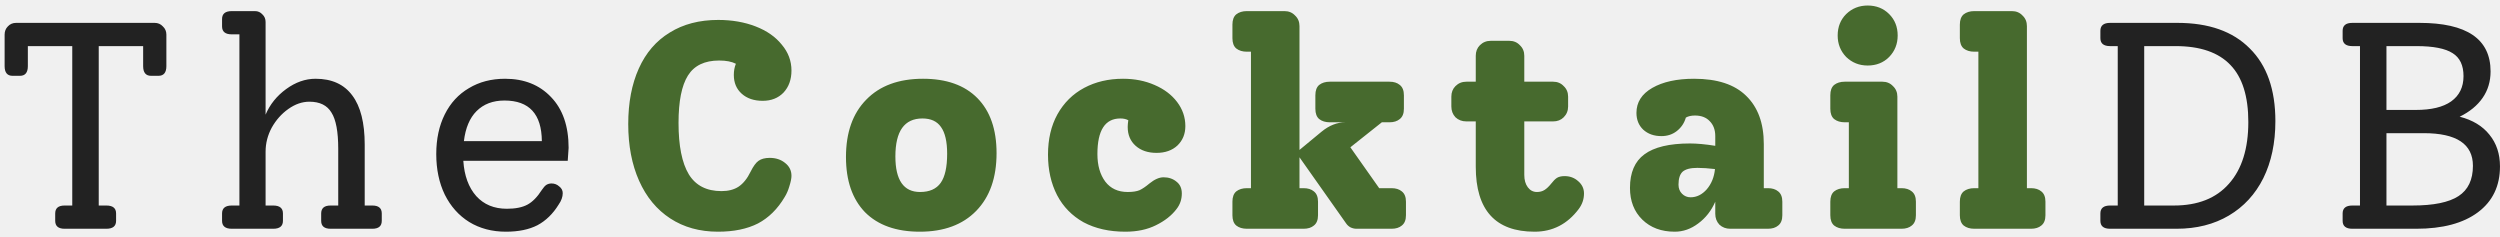
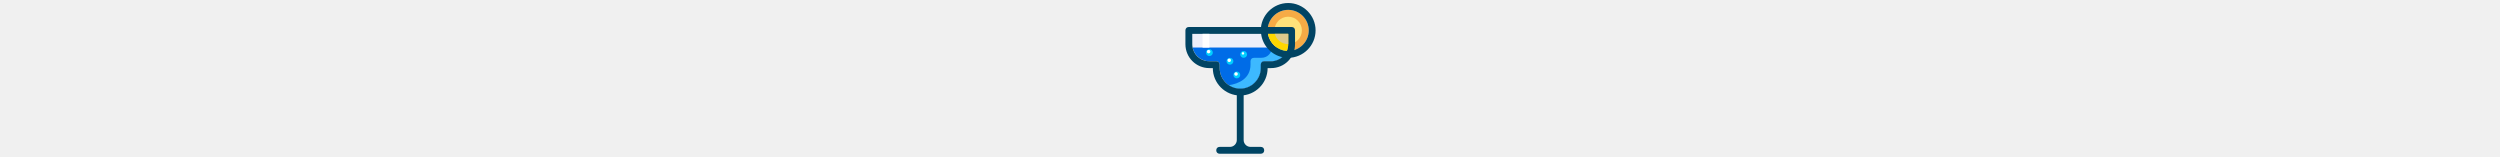
- <svg xmlns="http://www.w3.org/2000/svg" width="306" height="29" viewBox="0 0 306 29" fill="none">
-   <path d="M18.925 2.8C19.333 2.8 19.669 2.944 19.933 3.232C20.221 3.496 20.365 3.832 20.365 4.24V8.092C20.365 8.884 20.041 9.28 19.393 9.28H18.493C17.845 9.28 17.521 8.884 17.521 8.092V5.644H12.085V25.156H13.021C13.813 25.156 14.209 25.48 14.209 26.128V27.028C14.209 27.676 13.813 28 13.021 28H7.909C7.141 28 6.757 27.676 6.757 27.028V26.128C6.757 25.48 7.141 25.156 7.909 25.156H8.845V5.644H3.409V8.092C3.409 8.884 3.085 9.28 2.437 9.28H1.537C0.889 9.28 0.565 8.884 0.565 8.092V4.24C0.565 3.832 0.697 3.496 0.961 3.232C1.225 2.944 1.561 2.8 1.969 2.8H18.925ZM45.576 25.156C46.344 25.156 46.728 25.48 46.728 26.128V27.028C46.728 27.676 46.344 28 45.576 28H40.464C39.696 28 39.312 27.676 39.312 27.028V26.128C39.312 25.48 39.696 25.156 40.464 25.156H41.4V18.208C41.4 16.12 41.124 14.644 40.572 13.78C40.044 12.892 39.144 12.448 37.872 12.448C36.984 12.448 36.12 12.748 35.28 13.348C34.464 13.924 33.792 14.68 33.264 15.616C32.76 16.552 32.508 17.536 32.508 18.568V25.156H33.444C34.236 25.156 34.632 25.48 34.632 26.128V27.028C34.632 27.676 34.236 28 33.444 28H28.368C27.576 28 27.18 27.676 27.18 27.028V26.128C27.18 25.48 27.576 25.156 28.368 25.156H29.304V4.204H28.368C27.576 4.204 27.18 3.88 27.18 3.232V2.332C27.18 1.684 27.576 1.36 28.368 1.36H31.212C31.572 1.36 31.872 1.492 32.112 1.756C32.376 1.996 32.508 2.308 32.508 2.692V14.032C33.036 12.784 33.876 11.74 35.028 10.9C36.18 10.06 37.38 9.64 38.628 9.64C40.62 9.64 42.12 10.324 43.128 11.692C44.136 13.036 44.64 15.04 44.64 17.704V25.156H45.576ZM69.598 18.1C69.598 18.22 69.562 18.748 69.49 19.684H56.71C56.83 21.508 57.358 22.948 58.294 24.004C59.23 25.036 60.478 25.552 62.038 25.552C63.094 25.552 63.934 25.384 64.558 25.048C65.182 24.712 65.77 24.112 66.322 23.248C66.514 22.96 66.694 22.756 66.862 22.636C67.054 22.516 67.27 22.456 67.51 22.456C67.87 22.456 68.182 22.576 68.446 22.816C68.734 23.032 68.878 23.308 68.878 23.644C68.878 24.1 68.71 24.568 68.374 25.048C67.678 26.176 66.814 27.016 65.782 27.568C64.75 28.096 63.466 28.36 61.93 28.36C60.226 28.36 58.726 27.964 57.43 27.172C56.158 26.38 55.162 25.264 54.442 23.824C53.746 22.384 53.398 20.728 53.398 18.856C53.398 17.008 53.746 15.388 54.442 13.996C55.138 12.604 56.122 11.536 57.394 10.792C58.666 10.024 60.142 9.64 61.822 9.64C64.15 9.64 66.022 10.384 67.438 11.872C68.878 13.36 69.598 15.436 69.598 18.1ZM61.75 12.304C60.334 12.304 59.194 12.736 58.33 13.6C57.49 14.44 56.974 15.664 56.782 17.272H66.322C66.298 13.96 64.774 12.304 61.75 12.304ZM266.519 2.8C270.359 2.8 273.311 3.844 275.375 5.932C277.463 7.996 278.507 10.96 278.507 14.824C278.507 17.488 278.015 19.816 277.031 21.808C276.047 23.776 274.643 25.3 272.819 26.38C270.995 27.46 268.859 28 266.411 28H258.275C257.483 28 257.087 27.676 257.087 27.028V26.128C257.087 25.48 257.483 25.156 258.275 25.156H259.211V5.644H258.275C257.483 5.644 257.087 5.32 257.087 4.672V3.772C257.087 3.124 257.483 2.8 258.275 2.8H266.519ZM266.087 25.156C269.015 25.156 271.259 24.268 272.819 22.492C274.403 20.716 275.195 18.196 275.195 14.932C275.195 11.788 274.463 9.46 272.999 7.948C271.535 6.412 269.303 5.644 266.303 5.644H262.451V25.156H266.087ZM301.066 14.284C302.65 14.692 303.862 15.424 304.702 16.48C305.566 17.536 305.998 18.832 305.998 20.368C305.998 22.768 305.098 24.64 303.298 25.984C301.498 27.328 298.978 28 295.738 28H287.926C287.134 28 286.738 27.676 286.738 27.028V26.128C286.738 25.48 287.134 25.156 287.926 25.156H288.862V5.644H287.926C287.134 5.644 286.738 5.32 286.738 4.672V3.772C286.738 3.124 287.134 2.8 287.926 2.8H296.134C301.942 2.8 304.846 4.78 304.846 8.74C304.846 9.964 304.522 11.044 303.874 11.98C303.226 12.916 302.29 13.684 301.066 14.284ZM292.102 5.644V13.456H295.702C297.598 13.456 299.038 13.108 300.022 12.412C301.03 11.692 301.534 10.66 301.534 9.316C301.534 7.996 301.09 7.06 300.202 6.508C299.314 5.932 297.838 5.644 295.774 5.644H292.102ZM295.27 25.156C297.862 25.156 299.746 24.772 300.922 24.004C302.098 23.236 302.686 22 302.686 20.296C302.686 17.632 300.682 16.3 296.674 16.3H292.102V25.156H295.27Z" fill="#222222" />
-   <path d="M94.212 19.324C94.956 19.324 95.58 19.528 96.084 19.936C96.612 20.344 96.876 20.872 96.876 21.52C96.876 21.832 96.792 22.252 96.624 22.78C96.48 23.284 96.288 23.728 96.048 24.112C95.184 25.576 94.092 26.656 92.772 27.352C91.452 28.024 89.82 28.36 87.876 28.36C85.644 28.36 83.7 27.82 82.044 26.74C80.388 25.66 79.116 24.124 78.228 22.132C77.34 20.14 76.896 17.824 76.896 15.184C76.896 12.568 77.328 10.3 78.192 8.38C79.056 6.46 80.316 4.996 81.972 3.988C83.628 2.956 85.608 2.44 87.912 2.44C89.592 2.44 91.116 2.704 92.484 3.232C93.852 3.76 94.92 4.504 95.688 5.464C96.48 6.4 96.876 7.456 96.876 8.632C96.876 9.736 96.552 10.636 95.904 11.332C95.256 12.004 94.404 12.34 93.348 12.34C92.292 12.34 91.44 12.052 90.792 11.476C90.144 10.9 89.82 10.132 89.82 9.172C89.82 8.668 89.904 8.212 90.072 7.804C89.568 7.54 88.884 7.408 88.02 7.408C86.244 7.408 84.972 8.02 84.204 9.244C83.436 10.468 83.052 12.4 83.052 15.04C83.052 17.848 83.472 19.948 84.312 21.34C85.152 22.708 86.484 23.392 88.308 23.392C89.148 23.392 89.844 23.212 90.396 22.852C90.972 22.468 91.464 21.856 91.872 21.016C92.208 20.344 92.532 19.9 92.844 19.684C93.18 19.444 93.636 19.324 94.212 19.324ZM112.583 28.36C109.703 28.36 107.471 27.568 105.887 25.984C104.327 24.376 103.547 22.12 103.547 19.216C103.547 16.216 104.375 13.876 106.031 12.196C107.687 10.492 110.003 9.64 112.979 9.64C115.859 9.64 118.079 10.432 119.639 12.016C121.199 13.6 121.979 15.844 121.979 18.748C121.979 21.748 121.151 24.1 119.495 25.804C117.839 27.508 115.535 28.36 112.583 28.36ZM112.619 23.5C113.771 23.5 114.611 23.128 115.139 22.384C115.667 21.64 115.931 20.452 115.931 18.82C115.931 17.332 115.679 16.24 115.175 15.544C114.695 14.848 113.939 14.5 112.907 14.5C110.699 14.5 109.595 16.048 109.595 19.144C109.595 22.048 110.603 23.5 112.619 23.5ZM142.423 21.7C143.047 21.7 143.575 21.88 144.007 22.24C144.439 22.576 144.655 23.056 144.655 23.68C144.655 24.4 144.439 25.036 144.007 25.588C143.407 26.38 142.567 27.04 141.487 27.568C140.431 28.096 139.183 28.36 137.743 28.36C135.775 28.36 134.071 27.976 132.631 27.208C131.215 26.416 130.135 25.312 129.391 23.896C128.647 22.456 128.275 20.8 128.275 18.928C128.275 17.032 128.659 15.388 129.427 13.996C130.219 12.58 131.311 11.5 132.703 10.756C134.095 10.012 135.679 9.64 137.455 9.64C138.871 9.64 140.155 9.892 141.307 10.396C142.483 10.9 143.407 11.596 144.079 12.484C144.751 13.372 145.087 14.356 145.087 15.436C145.087 16.396 144.763 17.188 144.115 17.812C143.467 18.412 142.615 18.712 141.559 18.712C140.503 18.712 139.651 18.424 139.003 17.848C138.355 17.272 138.031 16.504 138.031 15.544C138.031 15.328 138.055 15.052 138.103 14.716C137.839 14.572 137.515 14.5 137.131 14.5C135.259 14.5 134.323 15.952 134.323 18.856C134.323 20.248 134.647 21.376 135.295 22.24C135.943 23.08 136.855 23.5 138.031 23.5C138.631 23.5 139.111 23.428 139.471 23.284C139.831 23.116 140.239 22.84 140.695 22.456C141.319 21.952 141.895 21.7 142.423 21.7ZM170.325 23.032C170.853 23.032 171.273 23.164 171.585 23.428C171.921 23.692 172.089 24.112 172.089 24.688V26.344C172.089 26.92 171.921 27.34 171.585 27.604C171.273 27.868 170.853 28 170.325 28H166.041C165.777 28 165.525 27.94 165.285 27.82C165.069 27.7 164.889 27.532 164.745 27.316L159.057 19.252V23.032H159.561C160.089 23.032 160.509 23.164 160.821 23.428C161.157 23.692 161.325 24.112 161.325 24.688V26.344C161.325 26.92 161.157 27.34 160.821 27.604C160.509 27.868 160.089 28 159.561 28H152.613C152.085 28 151.653 27.868 151.317 27.604C151.005 27.34 150.849 26.92 150.849 26.344V24.688C150.849 24.112 151.005 23.692 151.317 23.428C151.653 23.164 152.085 23.032 152.613 23.032H153.117V6.328H152.613C152.085 6.328 151.653 6.196 151.317 5.932C151.005 5.668 150.849 5.248 150.849 4.672V3.016C150.849 2.44 151.005 2.02 151.317 1.756C151.653 1.492 152.085 1.36 152.613 1.36H157.221C157.749 1.36 158.181 1.54 158.517 1.9C158.877 2.236 159.057 2.668 159.057 3.196V18.352L161.757 16.12C162.693 15.352 163.665 14.968 164.673 14.968H162.765C162.237 14.968 161.805 14.836 161.469 14.572C161.157 14.308 161.001 13.888 161.001 13.312V11.656C161.001 11.08 161.157 10.66 161.469 10.396C161.805 10.132 162.237 10 162.765 10H170.073C170.601 10 171.021 10.132 171.333 10.396C171.669 10.66 171.837 11.08 171.837 11.656V13.312C171.837 13.888 171.669 14.308 171.333 14.572C171.021 14.836 170.601 14.968 170.073 14.968H169.137L165.285 18.028L168.813 23.032H170.325ZM191.505 21.556C192.153 21.556 192.705 21.76 193.161 22.168C193.641 22.576 193.881 23.08 193.881 23.68C193.881 24.376 193.665 25.012 193.233 25.588C191.841 27.436 190.041 28.36 187.833 28.36C183.033 28.36 180.633 25.708 180.633 20.404V14.86H179.481C178.953 14.86 178.509 14.692 178.149 14.356C177.813 13.996 177.645 13.552 177.645 13.024V11.836C177.645 11.308 177.813 10.876 178.149 10.54C178.509 10.18 178.953 10 179.481 10H180.633V6.832C180.633 6.304 180.801 5.872 181.137 5.536C181.497 5.176 181.941 4.996 182.469 4.996H184.737C185.265 4.996 185.697 5.176 186.033 5.536C186.393 5.872 186.573 6.304 186.573 6.832V10H190.101C190.629 10 191.061 10.18 191.397 10.54C191.757 10.876 191.937 11.308 191.937 11.836V13.024C191.937 13.552 191.757 13.996 191.397 14.356C191.061 14.692 190.629 14.86 190.101 14.86H186.573V21.412C186.573 22.036 186.717 22.54 187.005 22.924C187.293 23.308 187.665 23.5 188.121 23.5C188.481 23.5 188.793 23.416 189.057 23.248C189.321 23.08 189.597 22.816 189.885 22.456C190.125 22.144 190.353 21.916 190.569 21.772C190.809 21.628 191.121 21.556 191.505 21.556ZM216.393 23.032C216.921 23.032 217.341 23.164 217.653 23.428C217.989 23.692 218.157 24.112 218.157 24.688V26.344C218.157 26.92 217.989 27.34 217.653 27.604C217.341 27.868 216.921 28 216.393 28H211.785C211.257 28 210.813 27.832 210.453 27.496C210.117 27.136 209.949 26.692 209.949 26.164V24.688C209.469 25.792 208.773 26.68 207.861 27.352C206.973 28.024 206.013 28.36 204.981 28.36C203.349 28.36 202.029 27.868 201.021 26.884C200.013 25.9 199.509 24.604 199.509 22.996C199.509 21.124 200.097 19.756 201.273 18.892C202.473 18.004 204.333 17.56 206.853 17.56C207.717 17.56 208.749 17.656 209.949 17.848V16.66C209.949 15.892 209.721 15.28 209.265 14.824C208.833 14.368 208.233 14.14 207.465 14.14C207.009 14.14 206.637 14.224 206.349 14.392C206.157 15.064 205.785 15.616 205.233 16.048C204.705 16.456 204.081 16.66 203.361 16.66C202.449 16.66 201.705 16.396 201.129 15.868C200.577 15.34 200.301 14.656 200.301 13.816C200.301 12.52 200.949 11.5 202.245 10.756C203.541 10.012 205.245 9.64 207.357 9.64C210.189 9.64 212.313 10.336 213.729 11.728C215.169 13.12 215.889 15.088 215.889 17.632V23.032H216.393ZM206.925 24.148C207.669 24.148 208.329 23.824 208.905 23.176C209.481 22.504 209.817 21.676 209.913 20.692C209.097 20.596 208.377 20.548 207.753 20.548C206.913 20.548 206.313 20.704 205.953 21.016C205.617 21.328 205.449 21.856 205.449 22.6C205.449 23.056 205.593 23.428 205.881 23.716C206.169 24.004 206.517 24.148 206.925 24.148ZM228.603 8.02C227.571 8.02 226.695 7.672 225.975 6.976C225.279 6.256 224.931 5.38 224.931 4.348C224.931 3.292 225.279 2.416 225.975 1.72C226.695 1.024 227.571 0.676 228.603 0.676C229.659 0.676 230.535 1.024 231.231 1.72C231.927 2.416 232.275 3.292 232.275 4.348C232.275 5.38 231.927 6.256 231.231 6.976C230.535 7.672 229.659 8.02 228.603 8.02ZM225.795 28C225.267 28 224.835 27.868 224.499 27.604C224.187 27.34 224.031 26.92 224.031 26.344V24.688C224.031 24.112 224.187 23.692 224.499 23.428C224.835 23.164 225.267 23.032 225.795 23.032H226.299V14.968H225.795C225.267 14.968 224.835 14.836 224.499 14.572C224.187 14.308 224.031 13.888 224.031 13.312V11.656C224.031 11.08 224.187 10.66 224.499 10.396C224.835 10.132 225.267 10 225.795 10H230.403C230.931 10 231.363 10.18 231.699 10.54C232.059 10.876 232.239 11.308 232.239 11.836V23.032H232.743C233.271 23.032 233.691 23.164 234.003 23.428C234.339 23.692 234.507 24.112 234.507 24.688V26.344C234.507 26.92 234.339 27.34 234.003 27.604C233.691 27.868 233.271 28 232.743 28H225.795ZM241.65 28C241.122 28 240.69 27.868 240.354 27.604C240.042 27.34 239.886 26.92 239.886 26.344V24.688C239.886 24.112 240.042 23.692 240.354 23.428C240.69 23.164 241.122 23.032 241.65 23.032H242.154V6.328H241.65C241.122 6.328 240.69 6.196 240.354 5.932C240.042 5.668 239.886 5.248 239.886 4.672V3.016C239.886 2.44 240.042 2.02 240.354 1.756C240.69 1.492 241.122 1.36 241.65 1.36H246.258C246.786 1.36 247.218 1.54 247.554 1.9C247.914 2.236 248.094 2.668 248.094 3.196V23.032H248.598C249.126 23.032 249.546 23.164 249.858 23.428C250.194 23.692 250.362 24.112 250.362 24.688V26.344C250.362 26.92 250.194 27.34 249.858 27.604C249.546 27.868 249.126 28 248.598 28H241.65Z" fill="#476A2E" />
+ <svg xmlns="http://www.w3.org/2000/svg" version="1.1" id="martini" x="0px" y="0px" width="400px" height="25px" viewBox="0 0 274 311" enable-background="new 0 0 274 311" xml:space="preserve">
+   <g id="martini_parts">
+     <path fill="#F6AB45" d="M213,19.636c22.592,0,40.909,18.321,40.909,40.909S235.592,101.455,213,101.455   s-40.909-18.321-40.909-40.909S190.408,19.636,213,19.636" />
+     <path fill="#014463" d="M213,115.091c-30.003,0-54.545-24.546-54.545-54.545S182.997,6,213,6s54.545,24.546,54.545,54.545   S243.003,115.091,213,115.091 M213,19.636c-22.499,0-40.909,18.411-40.909,40.909s18.41,40.909,40.909,40.909   s40.909-18.411,40.909-40.909S235.499,19.636,213,19.636" />
+     <path fill="#FFE27A" d="M213,33.272c15.062,0,27.272,12.212,27.272,27.273S228.062,87.818,213,87.818s-27.272-12.212-27.272-27.273   S197.938,33.272,213,33.272" />
+     <path fill="#ECEFF9" d="M213,67.364H22.091v20.455c0,19.089,15.002,34.091,34.091,34.091h13.637c4.092,0,6.818,2.727,6.818,6.818   v6.818c0,22.499,18.41,40.91,40.909,40.91c22.498,0,40.909-18.411,40.909-40.91v-6.818c0-4.092,2.729-6.818,6.817-6.818h13.637   c19.09,0,34.091-15.001,34.091-34.091V67.364z" />
+     <path fill="#004463" d="M158.455,292.363H138c-7.5,0-13.636-6.139-13.636-13.636v-95.455c0-4.088-2.727-6.817-6.818-6.817   s-6.818,2.729-6.818,6.817v95.455c0,7.497-6.136,13.636-13.637,13.636H76.637c-4.092,0-6.818,2.73-6.818,6.818   S72.545,306,76.637,306h20.454H138h20.455c4.088,0,6.817-2.73,6.817-6.818S162.543,292.363,158.455,292.363" />
+     <path fill="#006CE7" d="M22.773,94.636c3.409,15.681,17.046,27.273,33.408,27.273h13.637c4.092,0,6.818,2.727,6.818,6.818v6.818   c0,22.499,18.41,40.91,40.909,40.91c22.498,0,40.909-18.411,40.909-40.91v-6.818c0-4.092,2.729-6.818,6.817-6.818h13.637   c16.366,0,30.003-11.592,33.411-27.273H22.773z" />
+     <path fill="#3DB9FF" d="M183.004,94.636c-5.46,12.271-10.228,20.455-24.549,20.455h-13.637c-4.088,0-6.818,2.727-6.818,6.818v6.818   c0,27.272-23.181,38.179-43.636,40.909c6.818,4.773,14.319,6.818,23.182,6.818c22.498,0,40.909-18.411,40.909-40.91v-6.818   c0-4.092,2.729-6.818,6.817-6.818h13.637c16.366,0,30.003-11.592,33.411-27.273H183.004z" />
+     <path fill="#014463" d="M219.818,53.728H15.272c-4.091,0-6.817,2.727-6.817,6.818v27.273c0,26.59,21.137,47.727,47.727,47.727H63   c0,30.002,24.546,54.545,54.546,54.545c30.002,0,54.545-24.543,54.545-54.545h6.818c26.594,0,47.728-21.137,47.728-47.727V60.545   C226.637,56.454,223.906,53.728,219.818,53.728 M213,87.818c0,4.774-0.68,9.545-2.73,13.636   c-19.089-1.365-34.09-15.681-37.5-34.091H213V87.818z M165.272,121.909c-4.088,0-6.817,2.727-6.817,6.818v6.818   c0,22.499-18.411,40.91-40.909,40.91c-22.499,0-40.909-18.411-40.909-40.91v-6.818c0-4.092-2.727-6.818-6.818-6.818H56.182   c-19.089,0-34.091-15.001-34.091-34.091V67.364h137.043c2.729,22.499,19.775,41.591,42.274,46.362   c-6.133,4.774-13.637,8.183-21.82,8.183H165.272z" />
+     <path fill="#FFD700" d="M210.276,101.455C212.32,97.363,213,92.592,213,87.818V67.364h-40.224   C175.5,85.774,191.181,100.09,210.276,101.455" />
+     <path fill="#DDCA8C" d="M186.413,67.364C189.137,78.956,200.05,87.818,213,87.818V67.364H186.413z" />
+     <path fill="#00CEFF" d="M97.091,115.091c3.763,0,6.818,3.056,6.818,6.818c0,3.762-3.056,6.818-6.818,6.818   c-3.762,0-6.818-3.057-6.818-6.818C90.272,118.147,93.329,115.091,97.091,115.091" />
+     <path fill="#00CEFF" d="M124.364,101.455c3.762,0,6.817,3.056,6.817,6.818c0,3.762-3.056,6.818-6.817,6.818   c-3.763,0-6.818-3.056-6.818-6.818C117.546,104.511,120.602,101.455,124.364,101.455" />
+     <path fill="#00CEFF" d="M56.182,97.955c3.762,0,6.817,3.056,6.817,6.818c0,3.762-3.056,6.818-6.817,6.818   c-3.763,0-6.818-3.056-6.818-6.818C49.364,101.011,52.419,97.955,56.182,97.955" />
+     <path fill="#00CEFF" d="M110.728,142.364c3.762,0,6.818,3.056,6.818,6.818c0,3.762-3.057,6.818-6.818,6.818   s-6.818-3.056-6.818-6.818C103.909,145.42,106.966,142.364,110.728,142.364" />
+     <rect x="42.546" y="67.364" fill="#FFFFFF" width="13.636" height="27.272" />
+   </g>
+   <circle fill="#FFFFFF" cx="54.636" cy="102.772" r="3.454" />
+   <circle fill="#FFFFFF" cx="95.636" cy="120.022" r="3.454" />
+   <circle fill="#FFFFFF" cx="109.25" cy="147.25" r="3.454" />
+   <circle fill="#FFFFFF" cx="123" cy="106.25" r="2.454" />
</svg>
